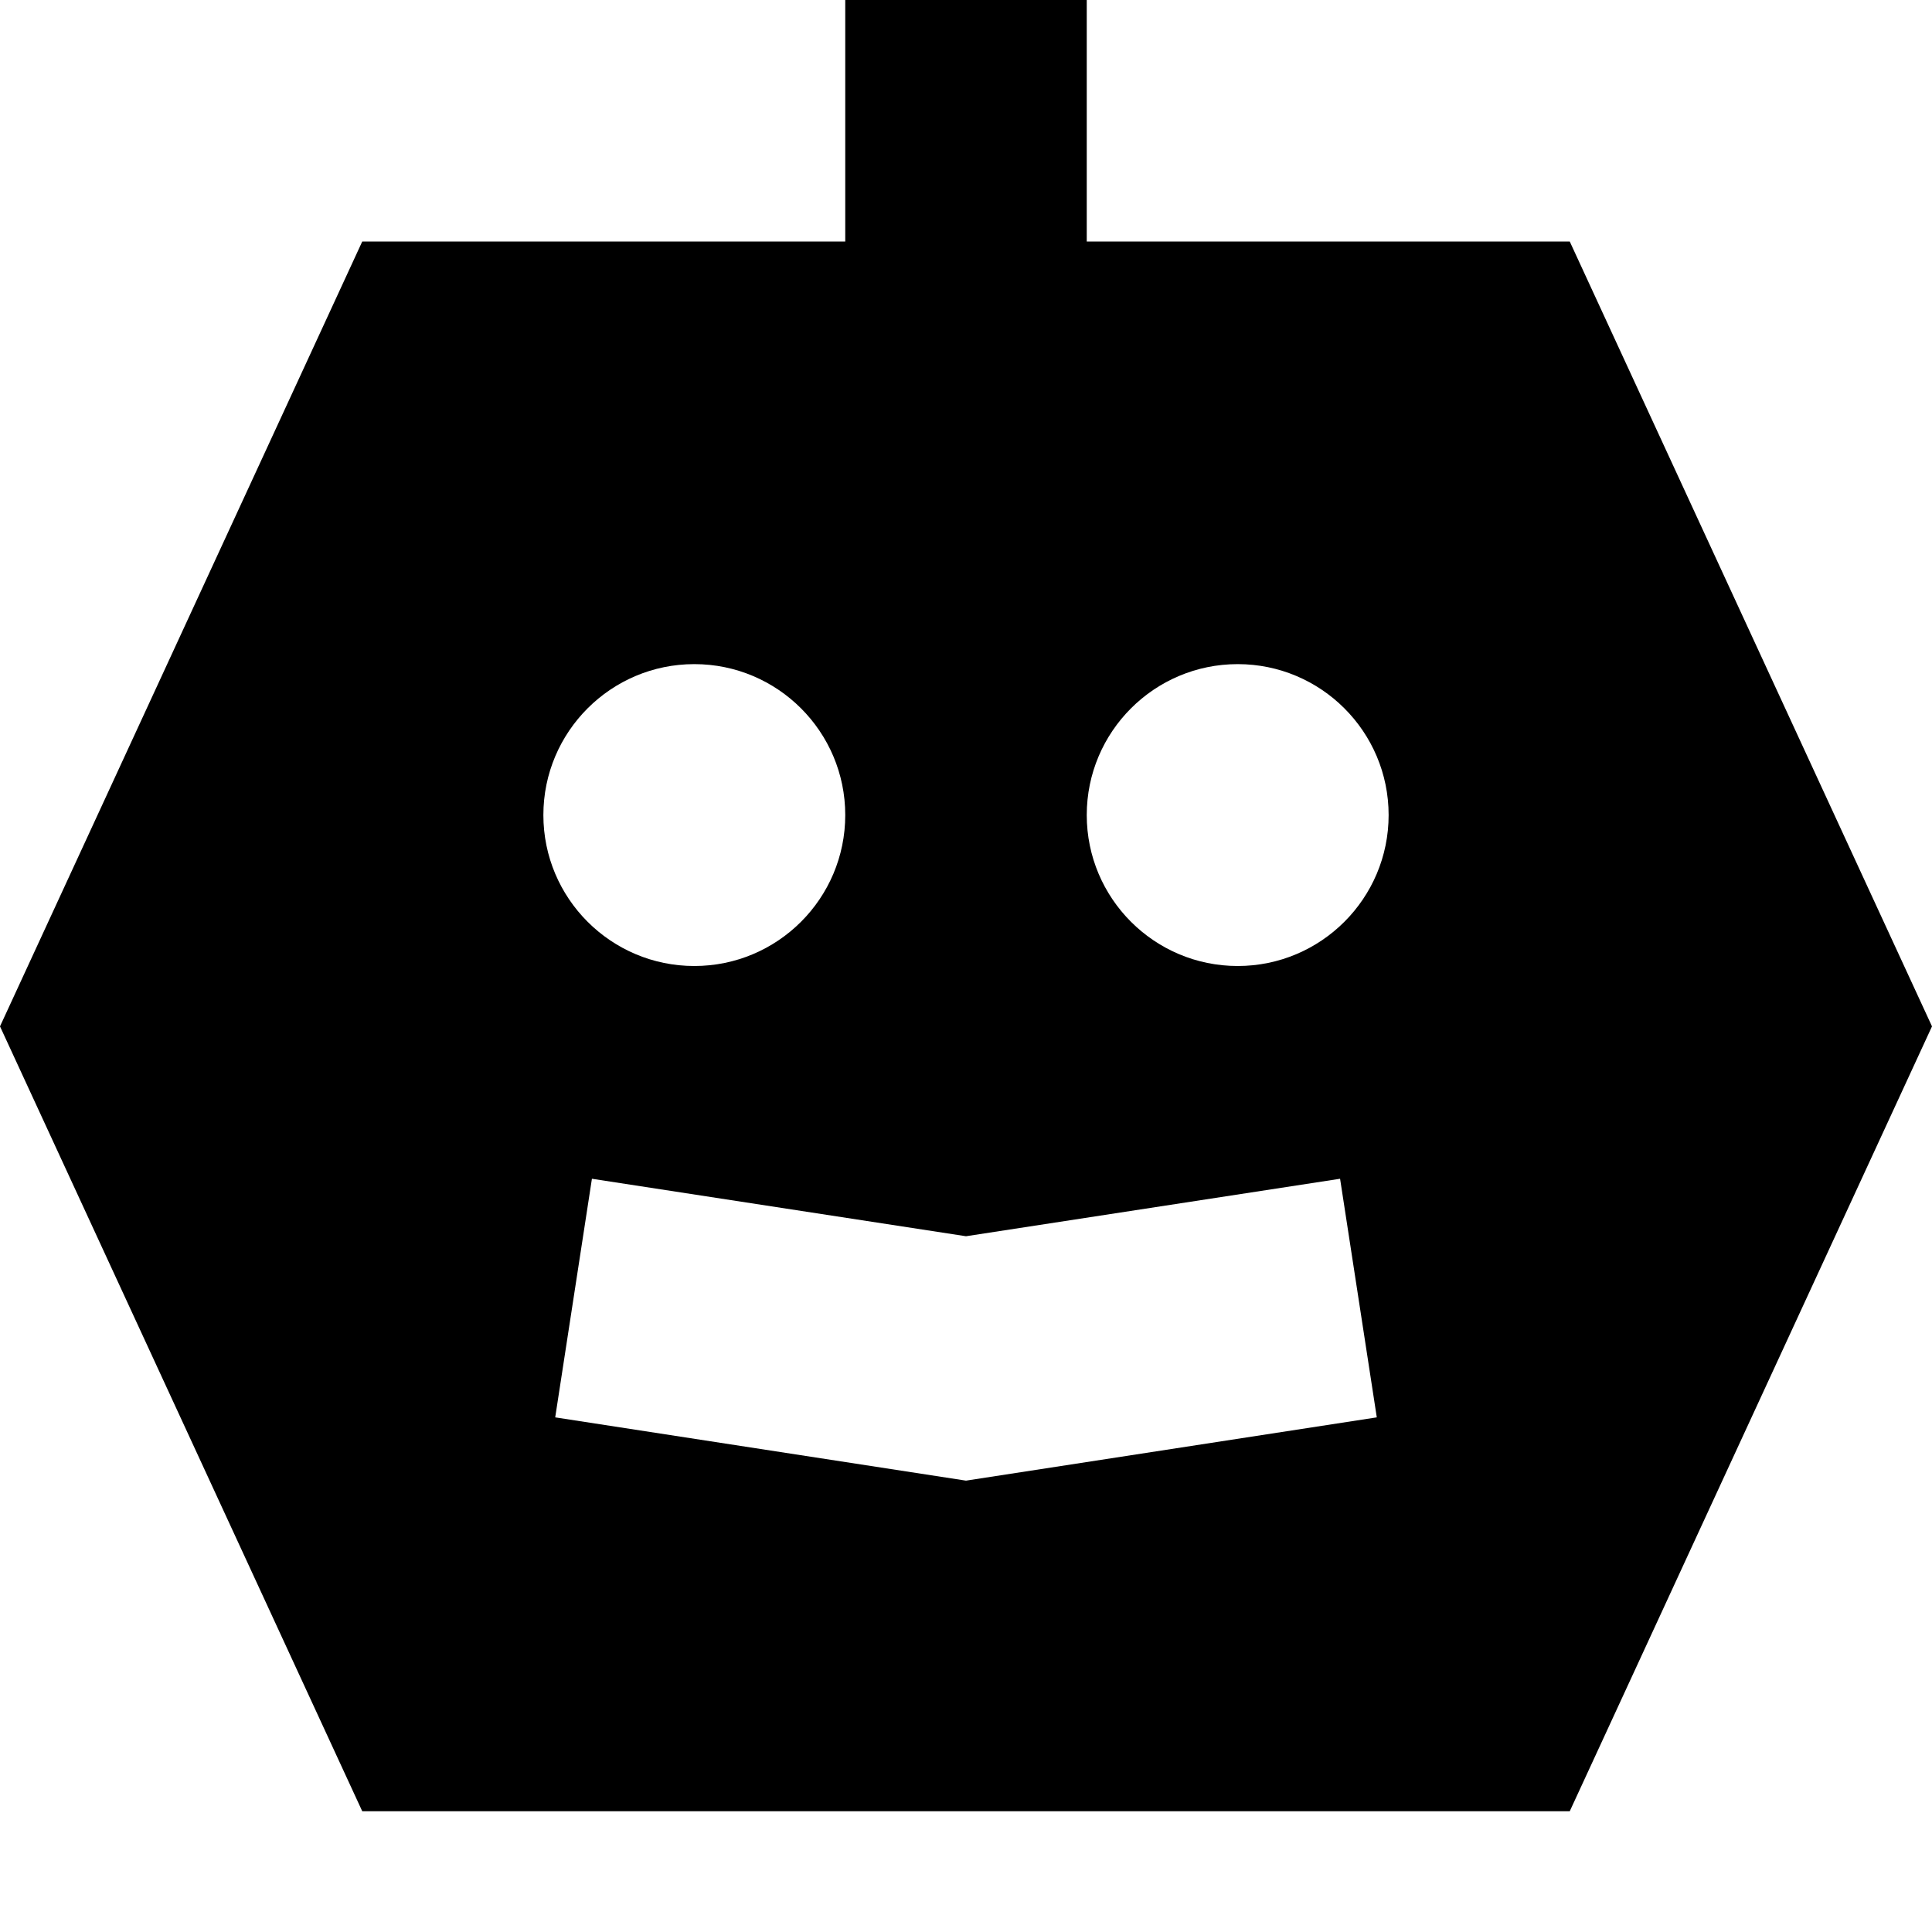
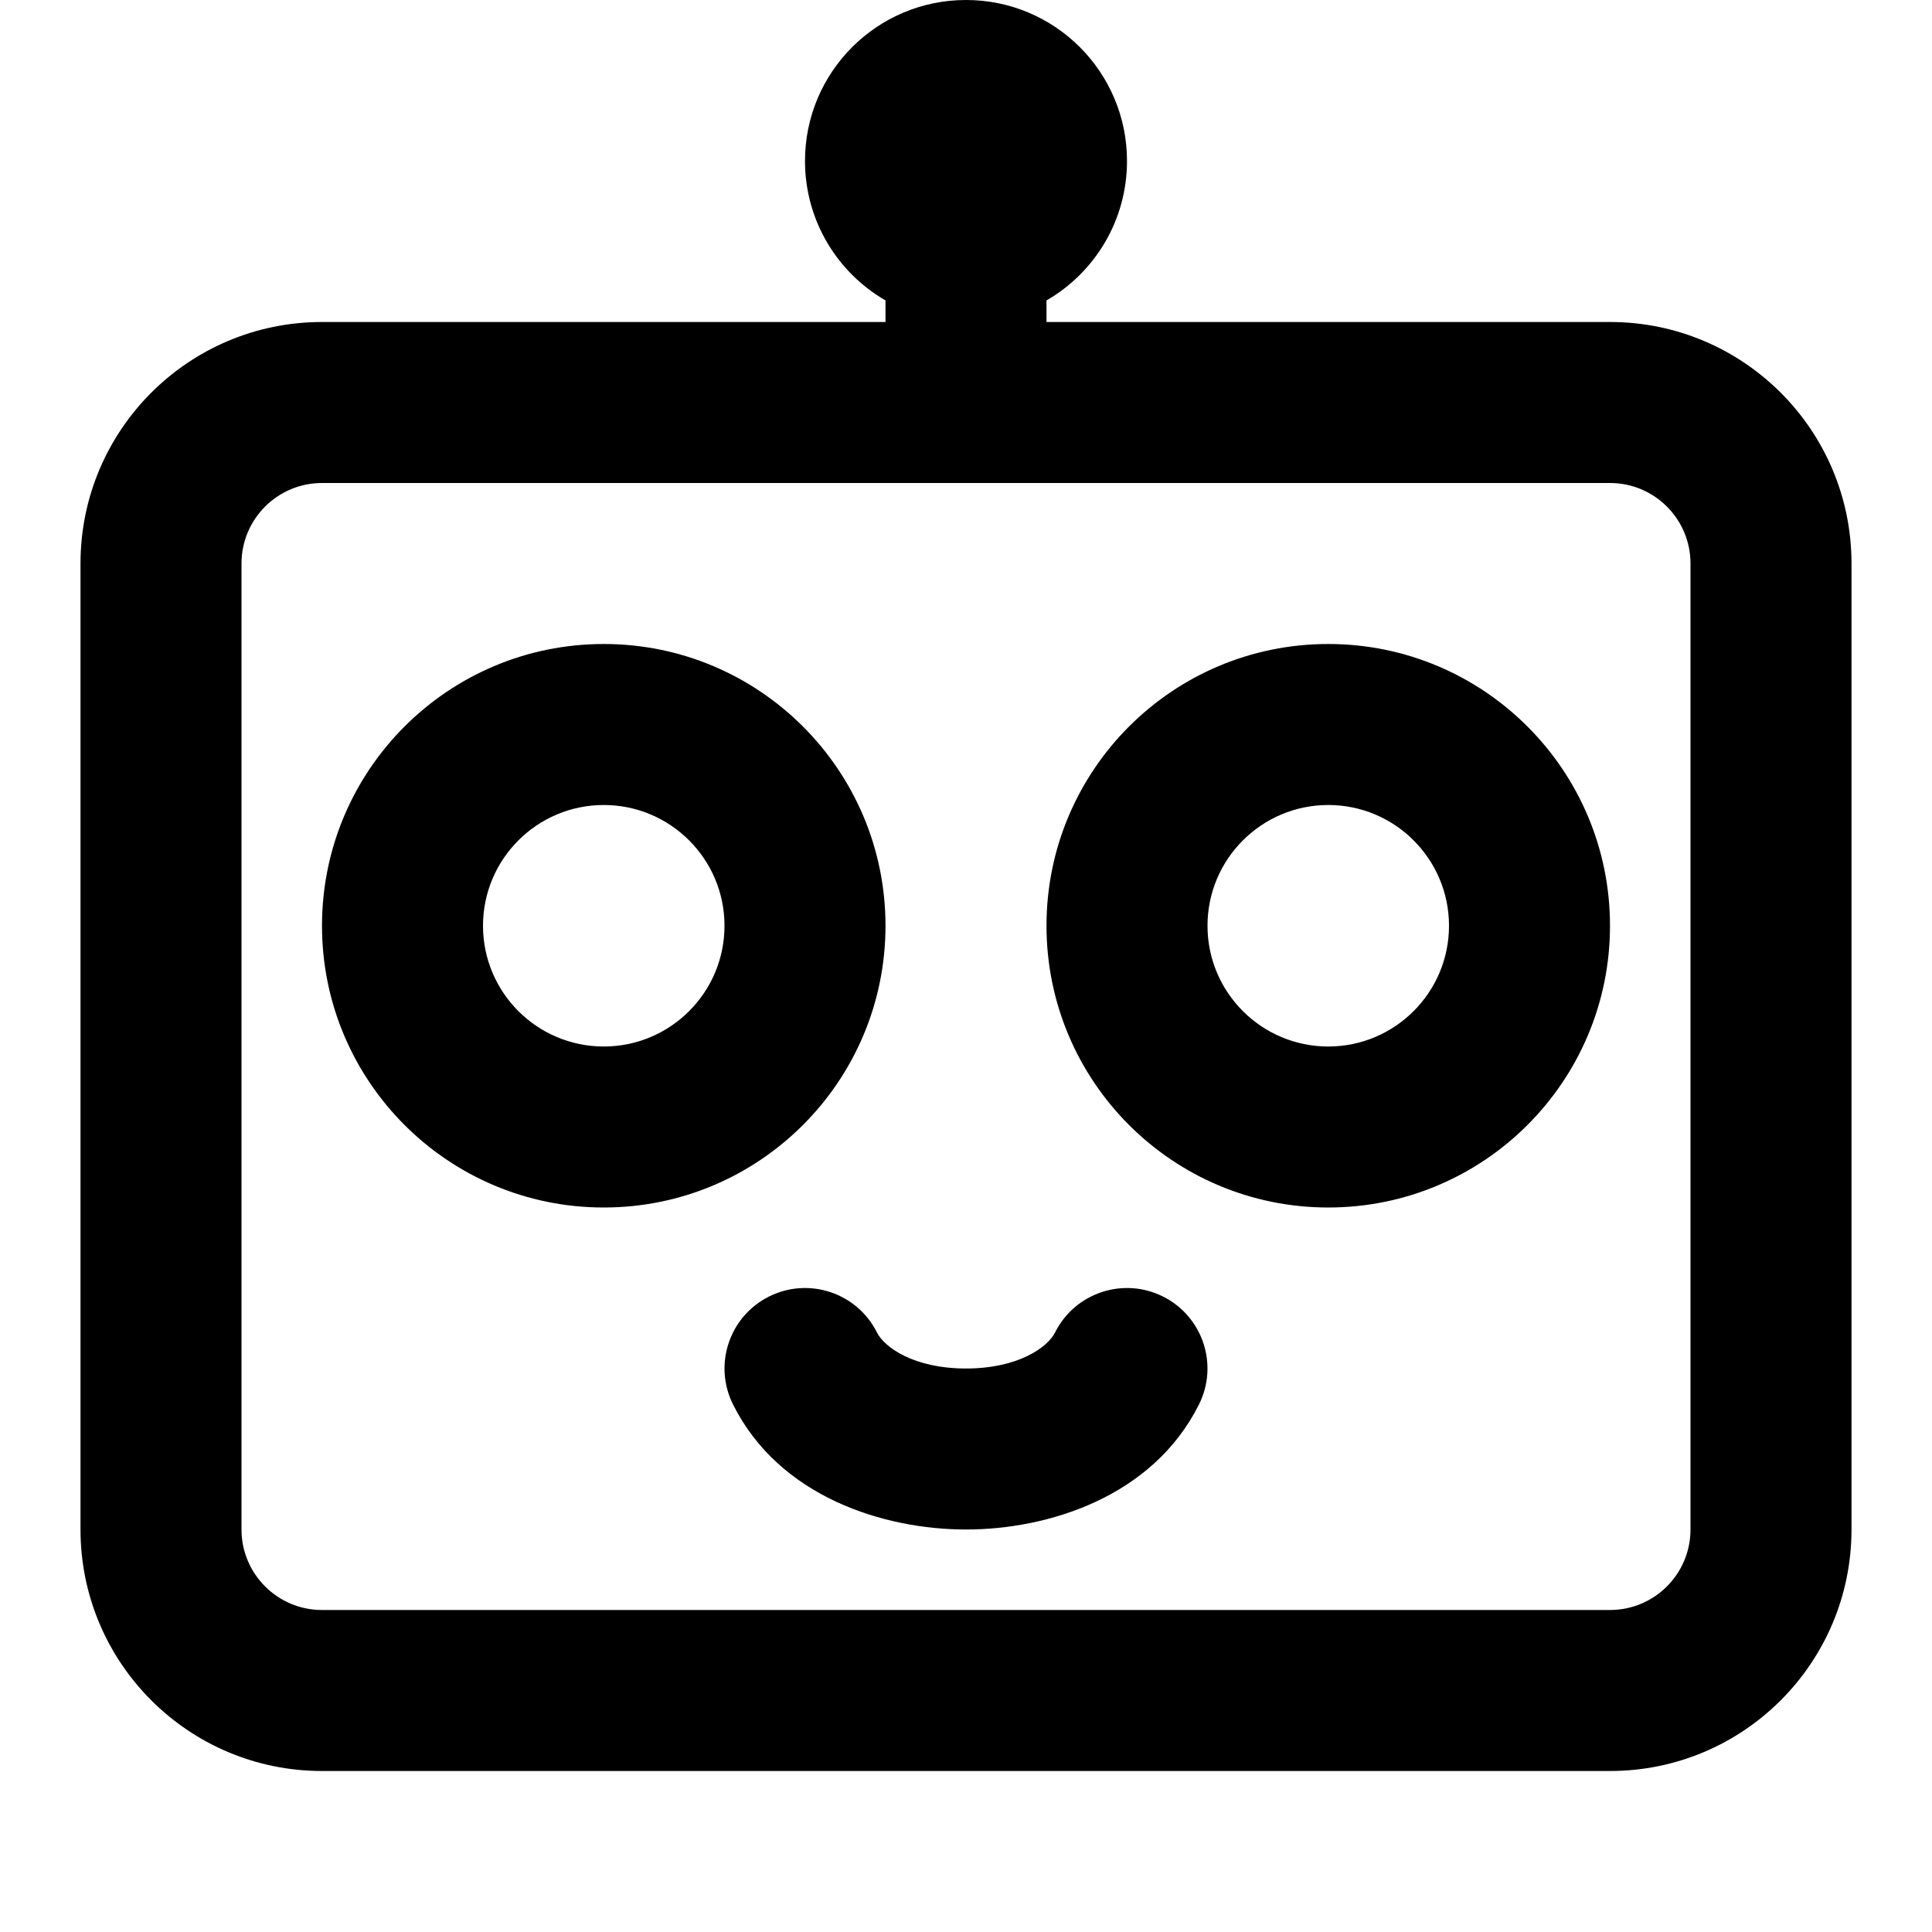
- <svg xmlns="http://www.w3.org/2000/svg" width="800px" height="800px" viewBox="0 0 16 16" fill="none">
-   <path fill-rule="evenodd" clip-rule="evenodd" d="M9 0V2H13L16 8.5L13 15H3L0 8.5L3 2H7V0H9ZM4.598 11.738L8 12.262L11.402 11.738L11.098 9.762L8 10.238L4.902 9.762L4.598 11.738ZM7 6.75C7 7.44 6.44 8 5.75 8C5.06 8 4.5 7.44 4.5 6.75C4.5 6.06 5.06 5.5 5.75 5.5C6.44 5.5 7 6.06 7 6.75ZM10.25 8C10.94 8 11.5 7.44 11.5 6.75C11.5 6.06 10.94 5.5 10.25 5.5C9.56 5.5 9 6.06 9 6.75C9 7.44 9.56 8 10.25 8Z" fill="#000000" />
+ <svg xmlns="http://www.w3.org/2000/svg" width="800px" height="800px" viewBox="0 0 24 24" fill="none">
+   <path fill-rule="evenodd" clip-rule="evenodd" d="M14 2C14 2.74 13.598 3.387 13 3.732V4H20C21.657 4 23 5.343 23 7V19C23 20.657 21.657 22 20 22H4C2.343 22 1 20.657 1 19V7C1 5.343 2.343 4 4 4H11V3.732C10.402 3.387 10 2.74 10 2C10 0.895 10.895 0 12 0C13.105 0 14 0.895 14 2ZM4 6H11H13H20C20.552 6 21 6.448 21 7V19C21 19.552 20.552 20 20 20H4C3.448 20 3 19.552 3 19V7C3 6.448 3.448 6 4 6ZM15 11.5C15 10.672 15.672 10 16.5 10C17.328 10 18 10.672 18 11.5C18 12.328 17.328 13 16.5 13C15.672 13 15 12.328 15 11.5ZM16.5 8C14.567 8 13 9.567 13 11.5C13 13.433 14.567 15 16.5 15C18.433 15 20 13.433 20 11.5C20 9.567 18.433 8 16.5 8ZM7.5 10C6.672 10 6 10.672 6 11.5C6 12.328 6.672 13 7.5 13C8.328 13 9 12.328 9 11.5C9 10.672 8.328 10 7.5 10ZM4 11.5C4 9.567 5.567 8 7.5 8C9.433 8 11 9.567 11 11.5C11 13.433 9.433 15 7.5 15C5.567 15 4 13.433 4 11.5ZM10.894 16.553C10.647 16.059 10.047 15.859 9.553 16.106C9.059 16.353 8.859 16.953 9.106 17.447C9.681 18.597 10.982 19 12 19C13.018 19 14.319 18.597 14.894 17.447C15.141 16.953 14.941 16.353 14.447 16.106C13.953 15.859 13.353 16.059 13.106 16.553C13.014 16.736 12.649 17 12 17C11.351 17 10.986 16.736 10.894 16.553Z" fill="#000000" />
</svg>
